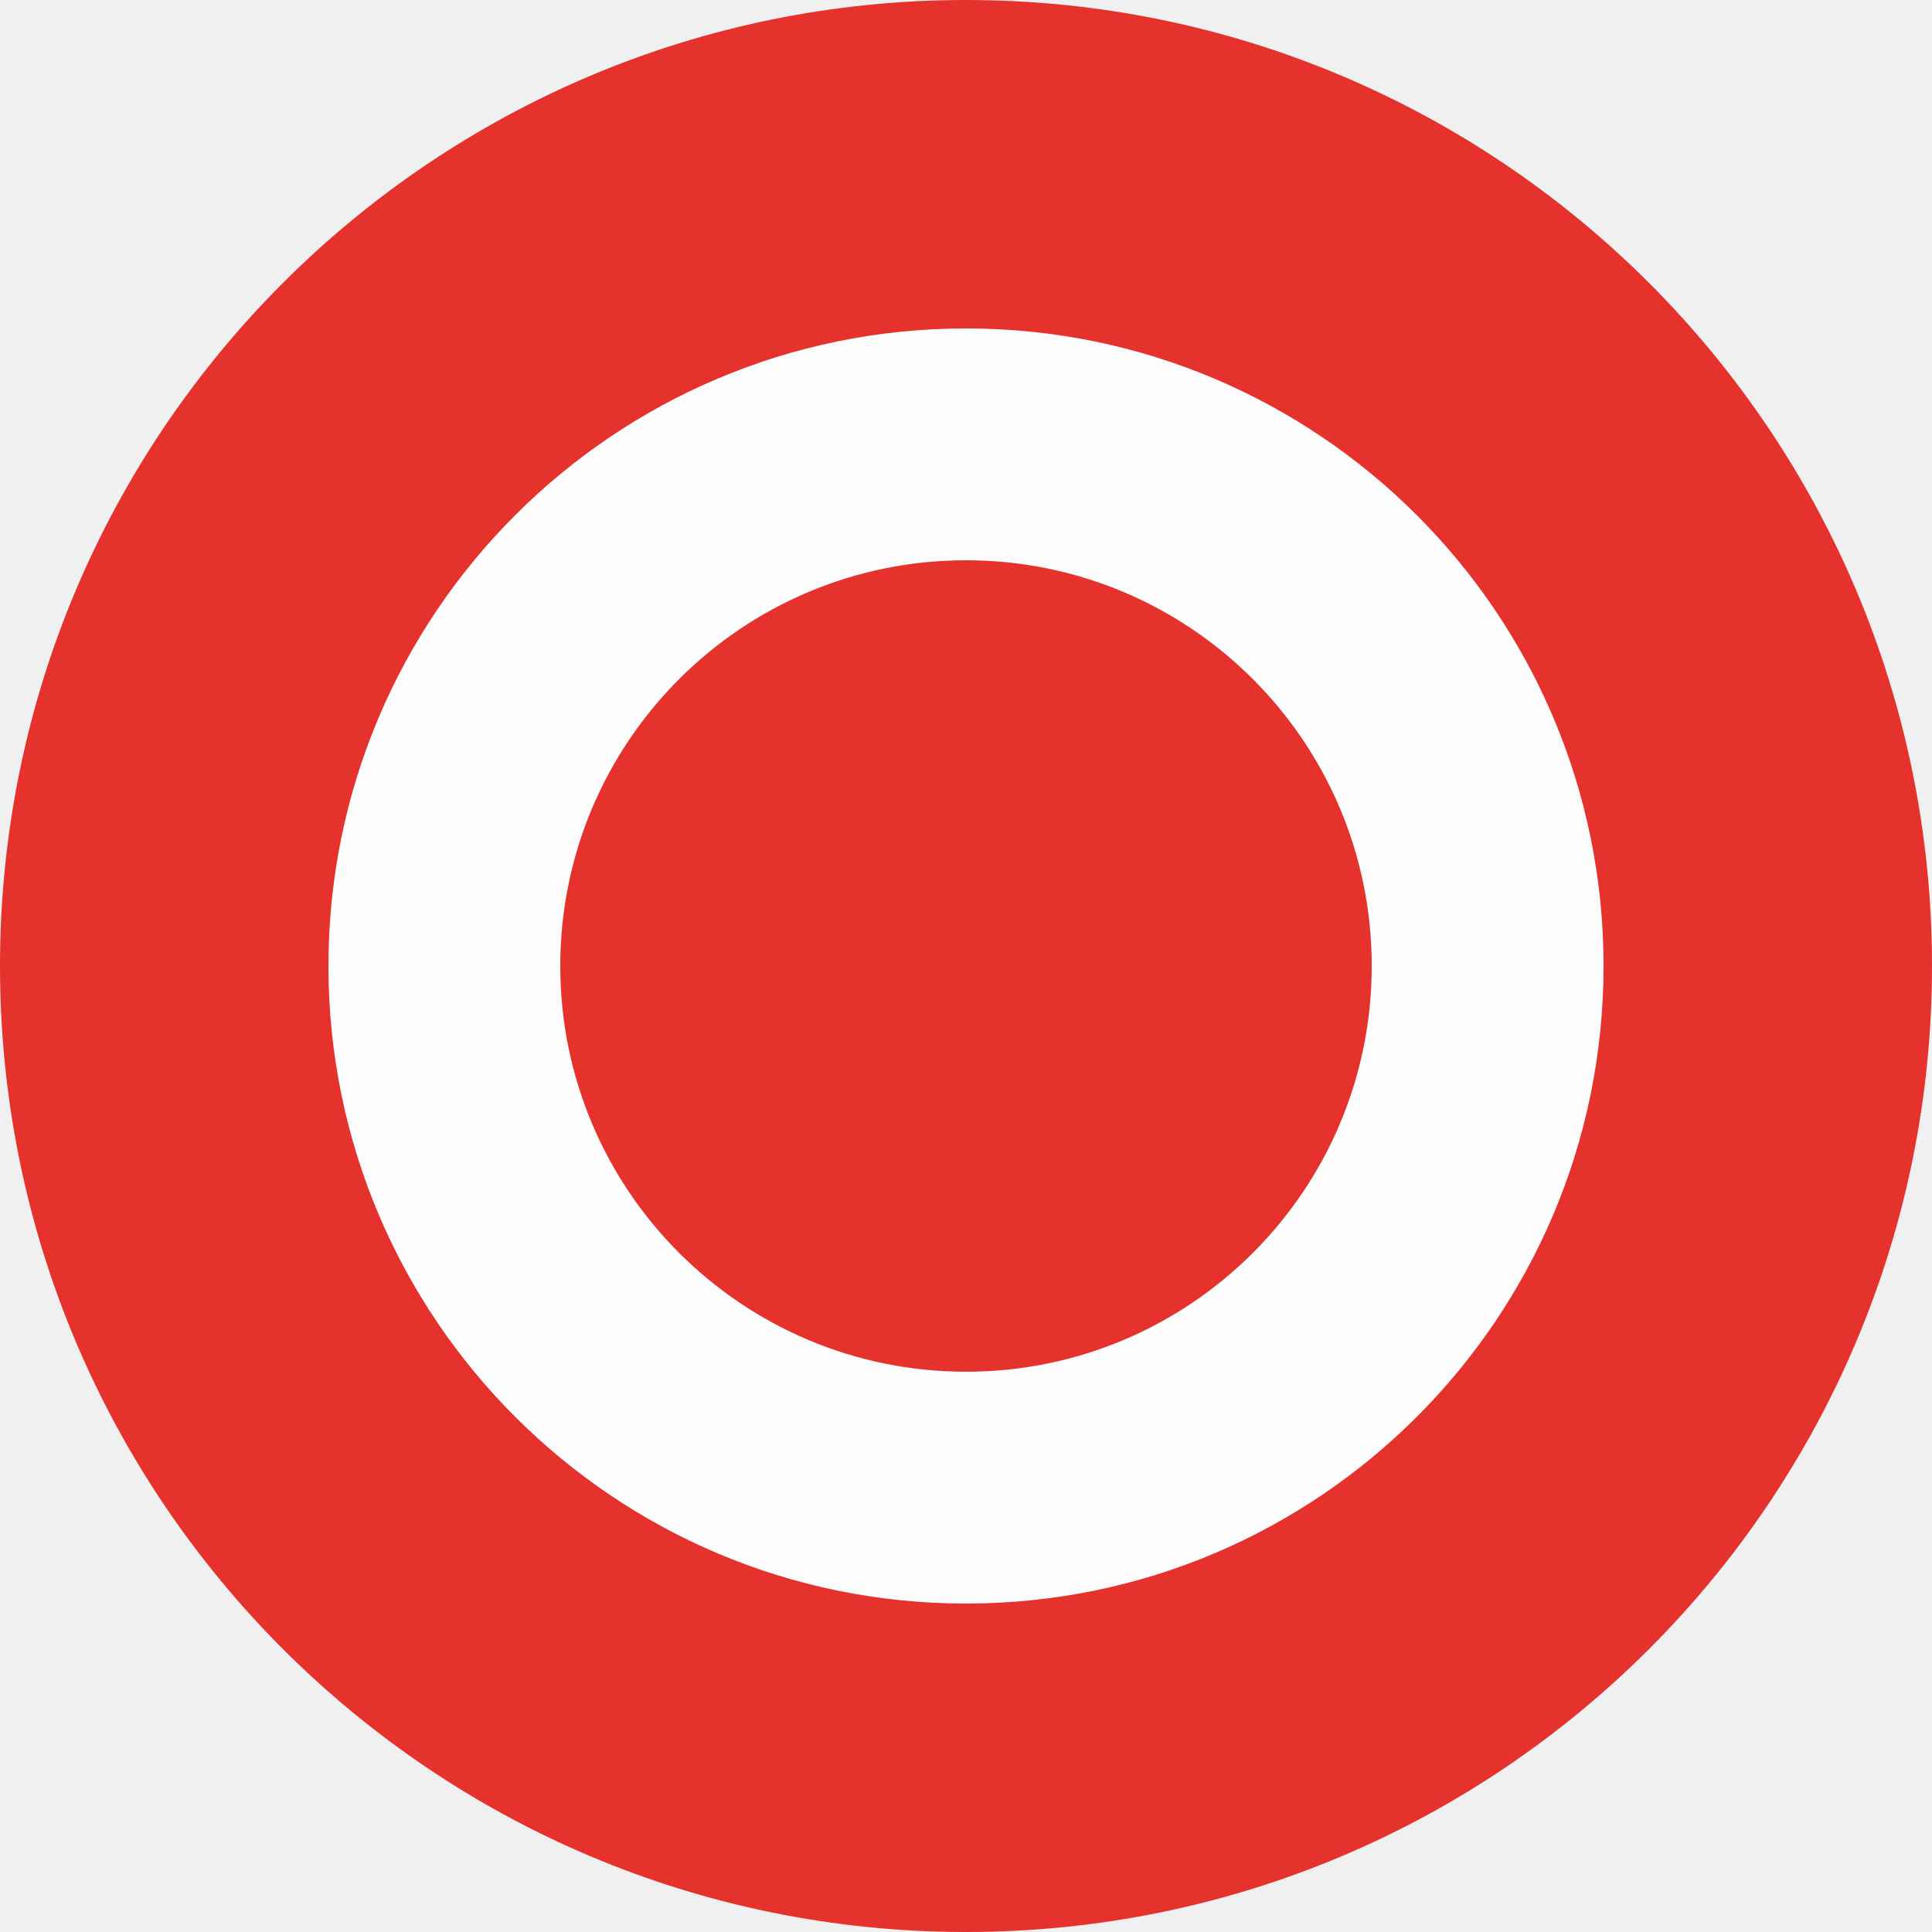
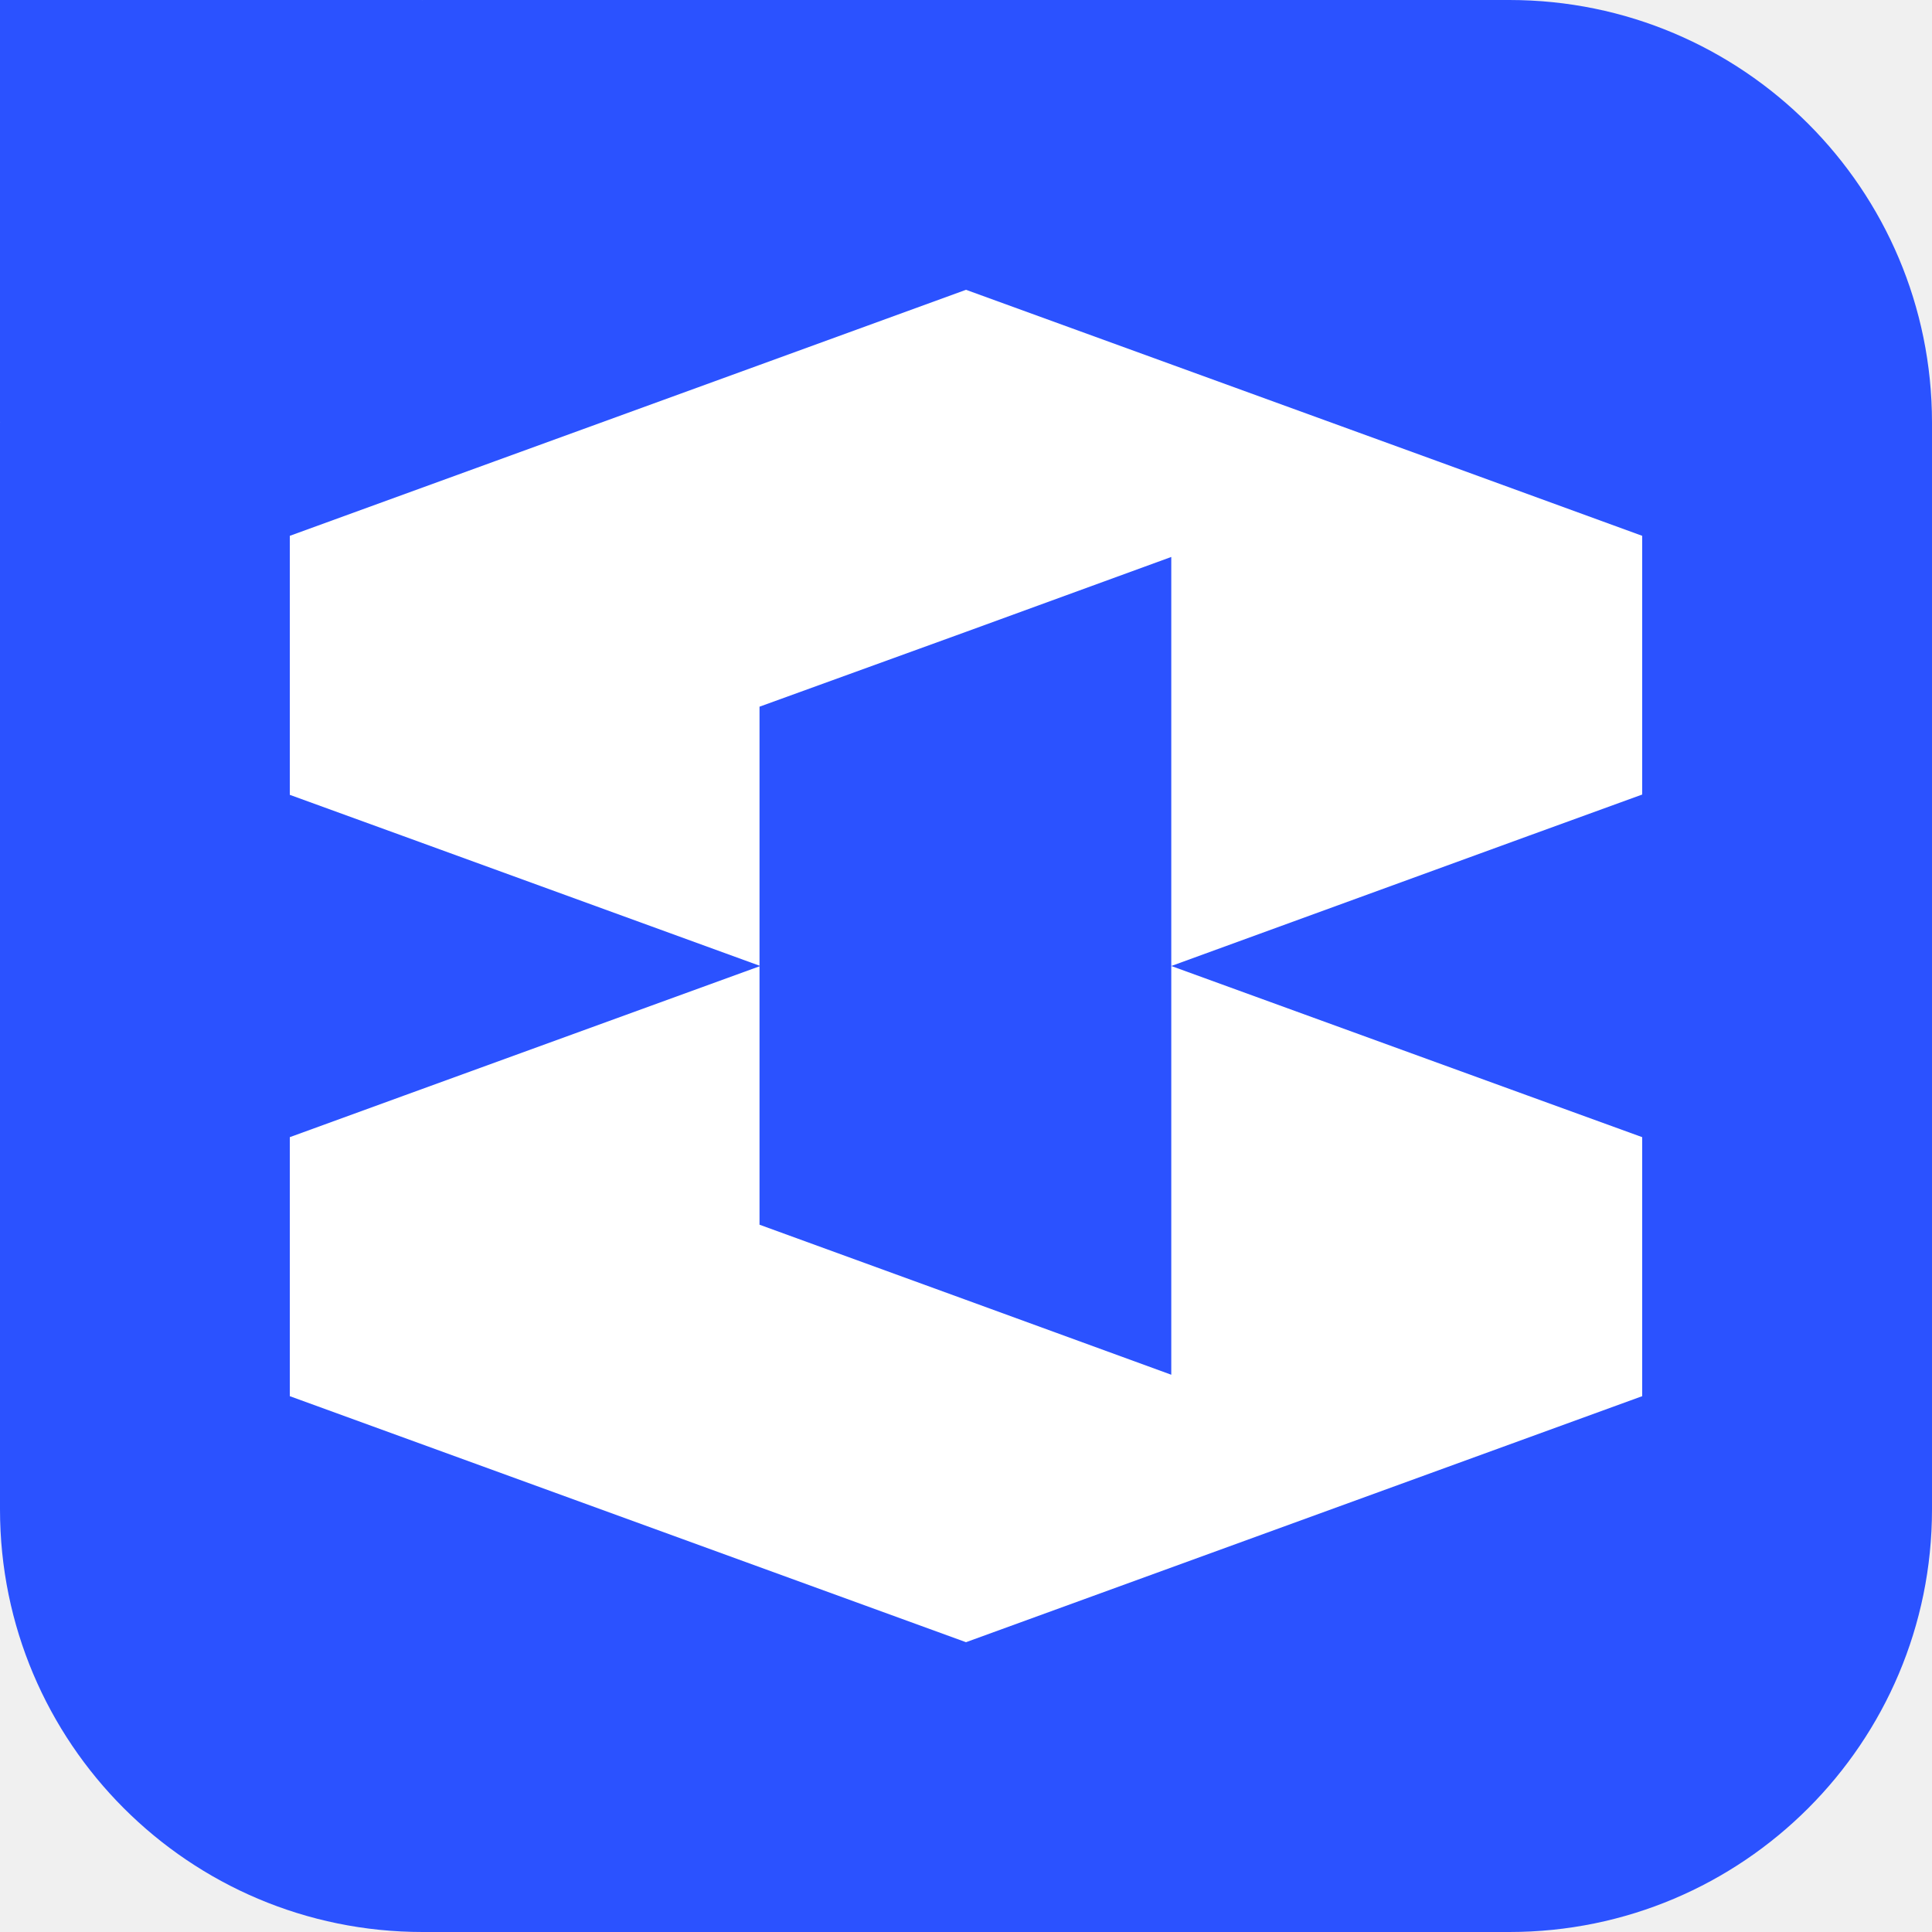
- <svg xmlns="http://www.w3.org/2000/svg" viewBox="0 0 100 100" width="100" height="100">
-   <circle cx="50" cy="50" r="50" fill="#E5322D" />
-   <circle cx="50" cy="50" r="33" fill="#FCFCFC" />
-   <circle cx="50" cy="50" r="21" fill="#E5322D" />
+ <svg xmlns="http://www.w3.org/2000/svg" viewBox="0 0 64 64" width="64" height="64" role="img" aria-label="Redrob">
+   <path fill="#2B52FF" d="M14 0h36a14 14 0 0 1 14 14v36a14 14 0 0 1-14 14H14A14 14 0 0 1 0 50V14Z" />
+   <path fill="#2B52FF" d="M0 0h14v14H0Z" />
+   <path fill="#FFF" d="M54.4 26.33L54.4 17.75L47.57 15.26L32 9.6L25.16 12.09L9.6 17.75L9.6 26.33L13.37 27.7L25.16 31.99L25.16 23.41L32 20.93L35.4 19.69L38.8 18.45L38.8 32L38.8 45.54L32 43.06L32 43.05L32 43.06L25.16 40.57L25.16 32.01L13.39 36.29L9.6 37.67L9.6 46.25L32 54.4L54.4 46.25L54.4 37.67L50.6 36.29L38.8 32L50.63 27.69L54.4 26.32L54.4 26.33Z" />
</svg>
